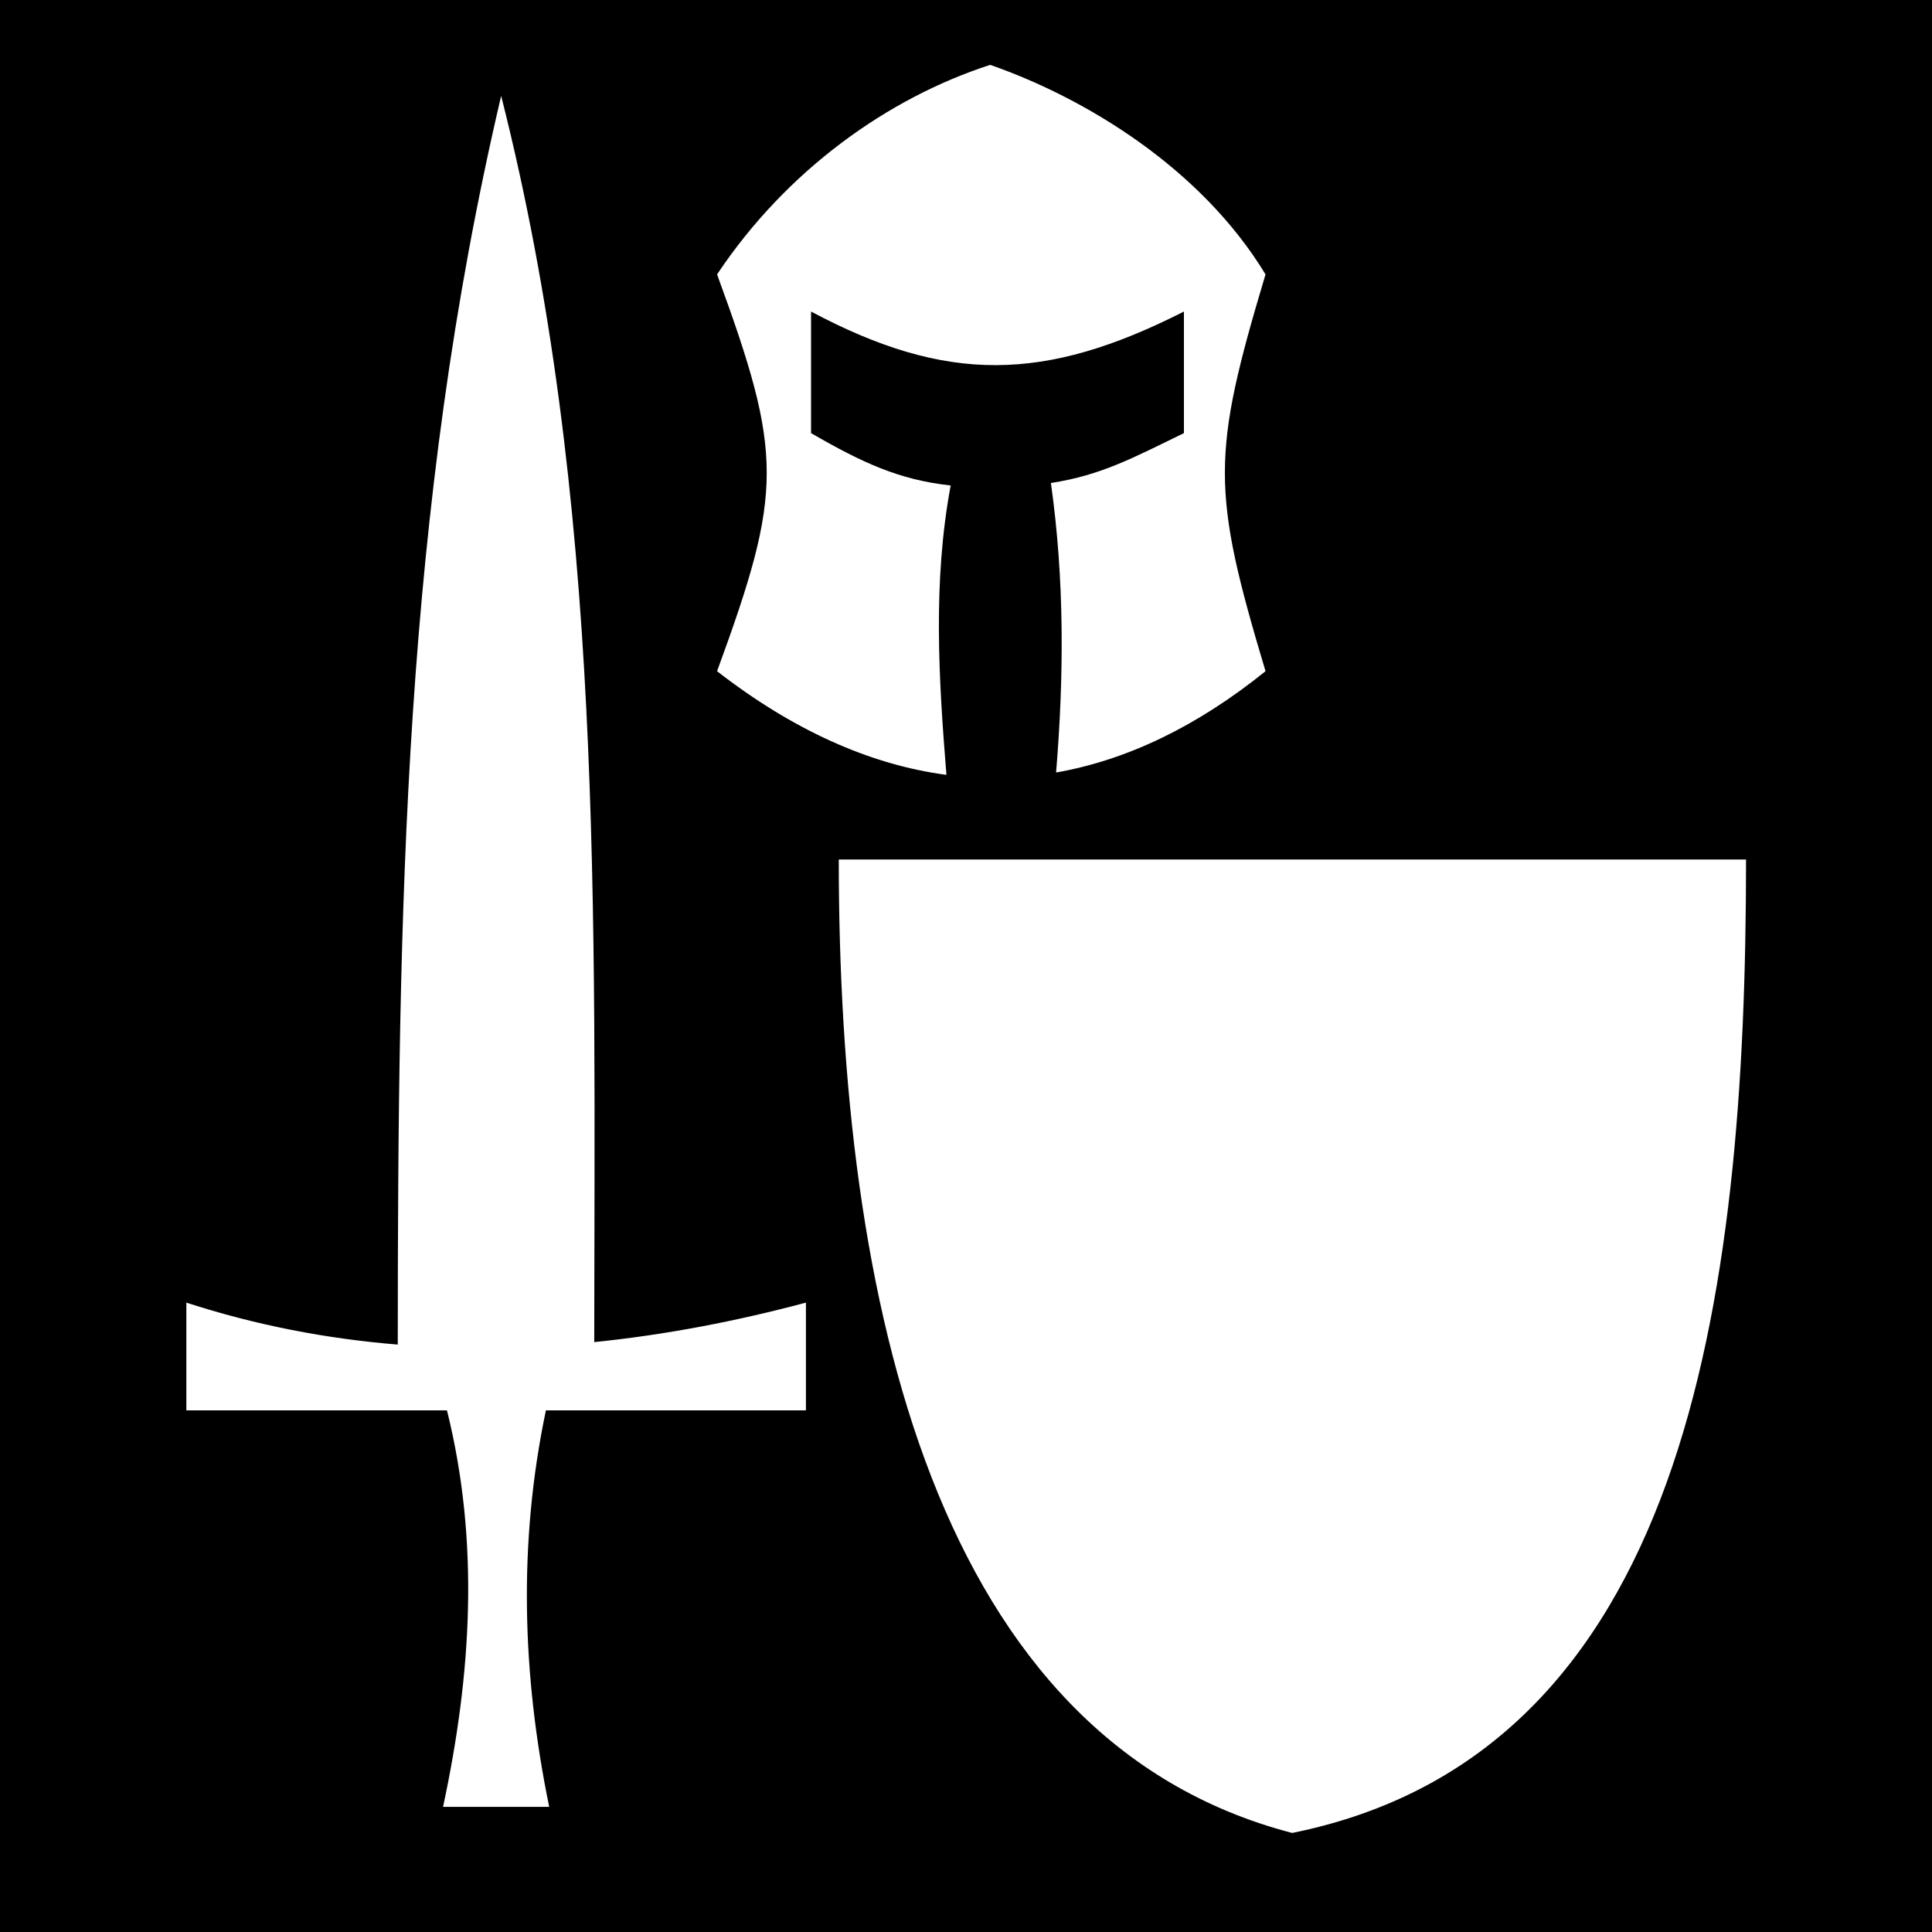
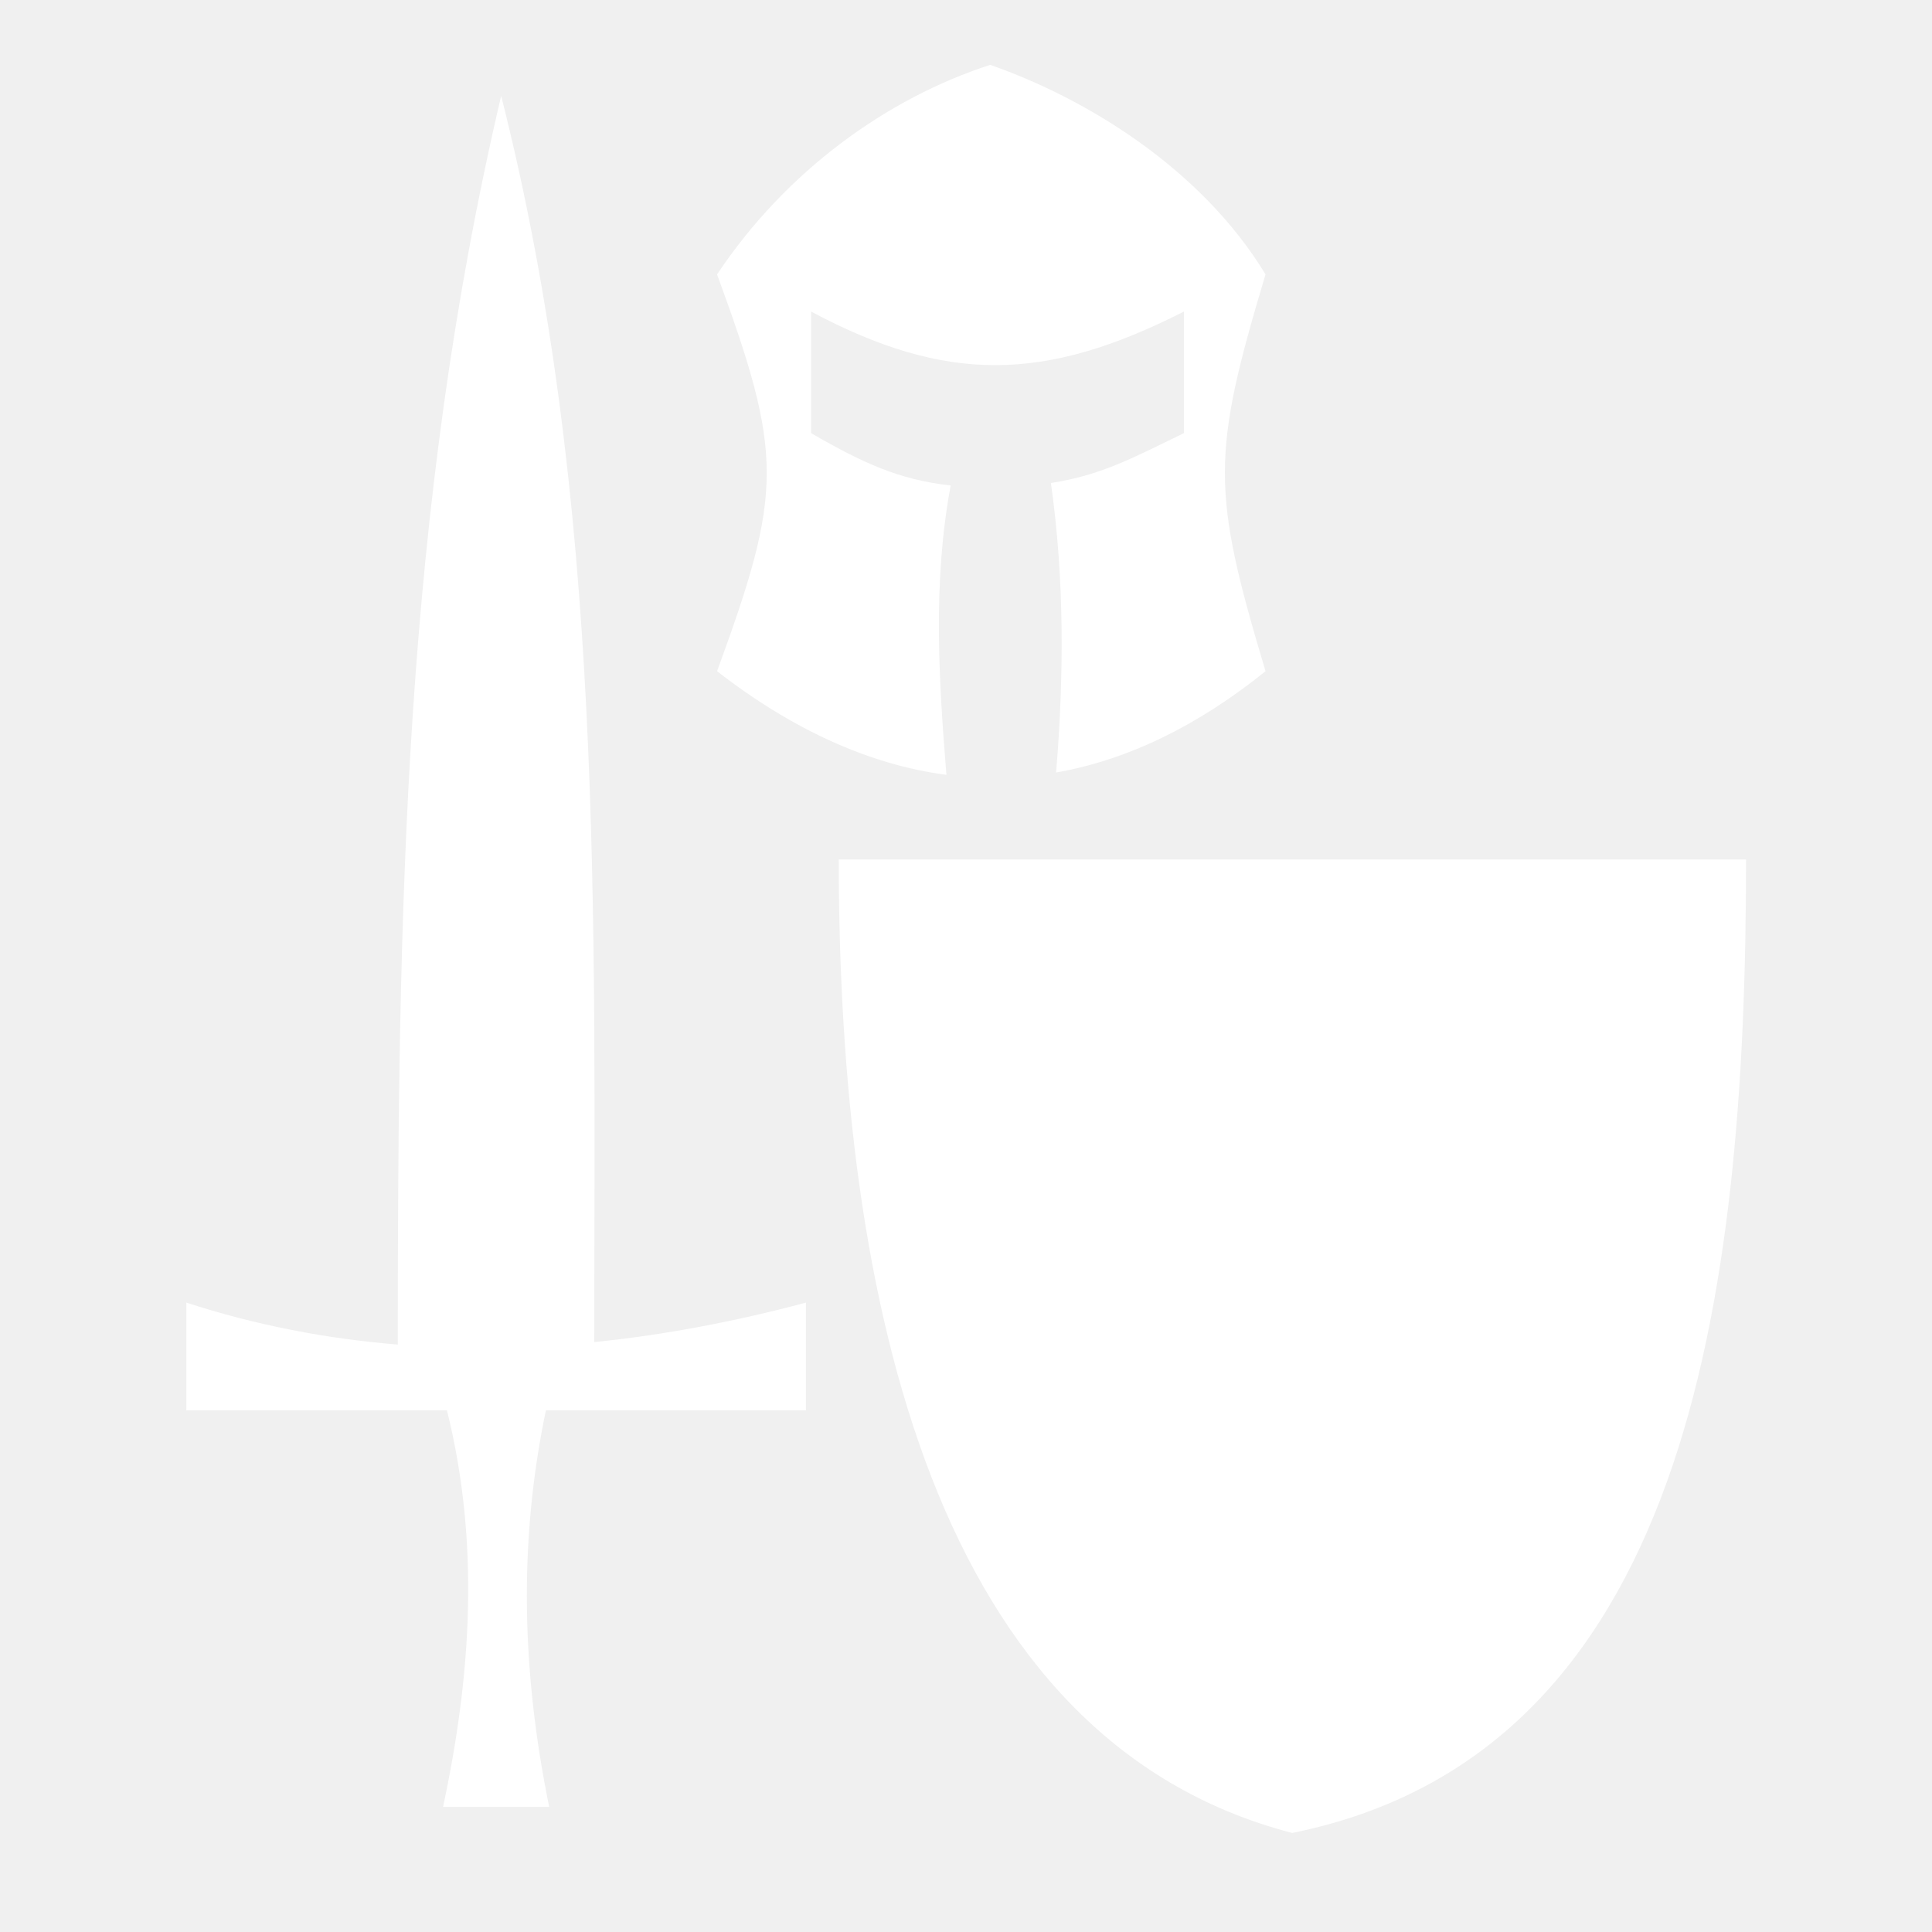
- <svg xmlns="http://www.w3.org/2000/svg" viewBox="0 0 512 512" width="512px" height="512px">
-   <path d="M0 0h512v512H0z" fill="#000000" fill-opacity="1" />
-   <g class="" style="" transform="translate(0,0)">
-     <path d="M262.406 17.188c-27.22 8.822-54.017 28.012-72.375 55.53 17.544 47.898 17.544 57.26 0 105.157 19.92 15.463 40.304 24.76 60.782 27.47-2.063-25.563-3.63-51.13 1.125-76.69-13.625-1.483-23.374-5.995-37-13.874V82.563c35.866 19.096 61.84 18.777 98.813 0v32.22c-13.364 6.497-21.886 11.16-35.25 13.218 3.614 25.568 3.48 51.15 1.375 76.72 18.644-3.265 37.236-12.113 55.5-26.845-14.353-47.897-14.355-57.26 0-105.156-16.982-28.008-47.453-46.633-72.97-55.532zm-129.594 8.218c-25.906 110.414-27.35 215.33-27.4 330.922-18.84-1.537-37.582-5.12-56.027-11.12v28.554h69.066c8.715 35.025 6.472 70.052-1.036 105.078h28.13c-7.195-35.026-8.237-70.053-.872-105.078h68.904v-28.555c-18.49 4.942-37.256 8.552-56.097 10.46.082-114.94 2.496-223.068-24.667-330.26zm89.47 202.375c0 117.27 25.517 233.342 120.155 257.97C446.62 464.716 462.72 345.374 462.72 227.78H222.28z" fill="#fff" fill-opacity="1" />
-   </g>
+ <svg xmlns="http://www.w3.org/2000/svg" viewBox="0 0 512 512" width="512px" height="512px" version="1.1" id="svg2">
+   <defs id="defs2" />
+   <path d="M262.406 17.188c-27.22 8.822-54.017 28.012-72.375 55.53 17.544 47.898 17.544 57.26 0 105.157 19.92 15.463 40.304 24.76 60.782 27.47-2.063-25.563-3.63-51.13 1.125-76.69-13.625-1.483-23.374-5.995-37-13.874V82.563c35.866 19.096 61.84 18.777 98.813 0v32.22c-13.364 6.497-21.886 11.16-35.25 13.218 3.614 25.568 3.48 51.15 1.375 76.72 18.644-3.265 37.236-12.113 55.5-26.845-14.353-47.897-14.355-57.26 0-105.156-16.982-28.008-47.453-46.633-72.97-55.532zm-129.594 8.218c-25.906 110.414-27.35 215.33-27.4 330.922-18.84-1.537-37.582-5.12-56.027-11.12v28.554h69.066c8.715 35.025 6.472 70.052-1.036 105.078h28.13c-7.195-35.026-8.237-70.053-.872-105.078h68.904v-28.555c-18.49 4.942-37.256 8.552-56.097 10.46.082-114.94 2.496-223.068-24.667-330.26zm89.47 202.375c0 117.27 25.517 233.342 120.155 257.97C446.62 464.716 462.72 345.374 462.72 227.78H222.28z" fill="#fff" fill-opacity="1" id="path2" />
</svg>
